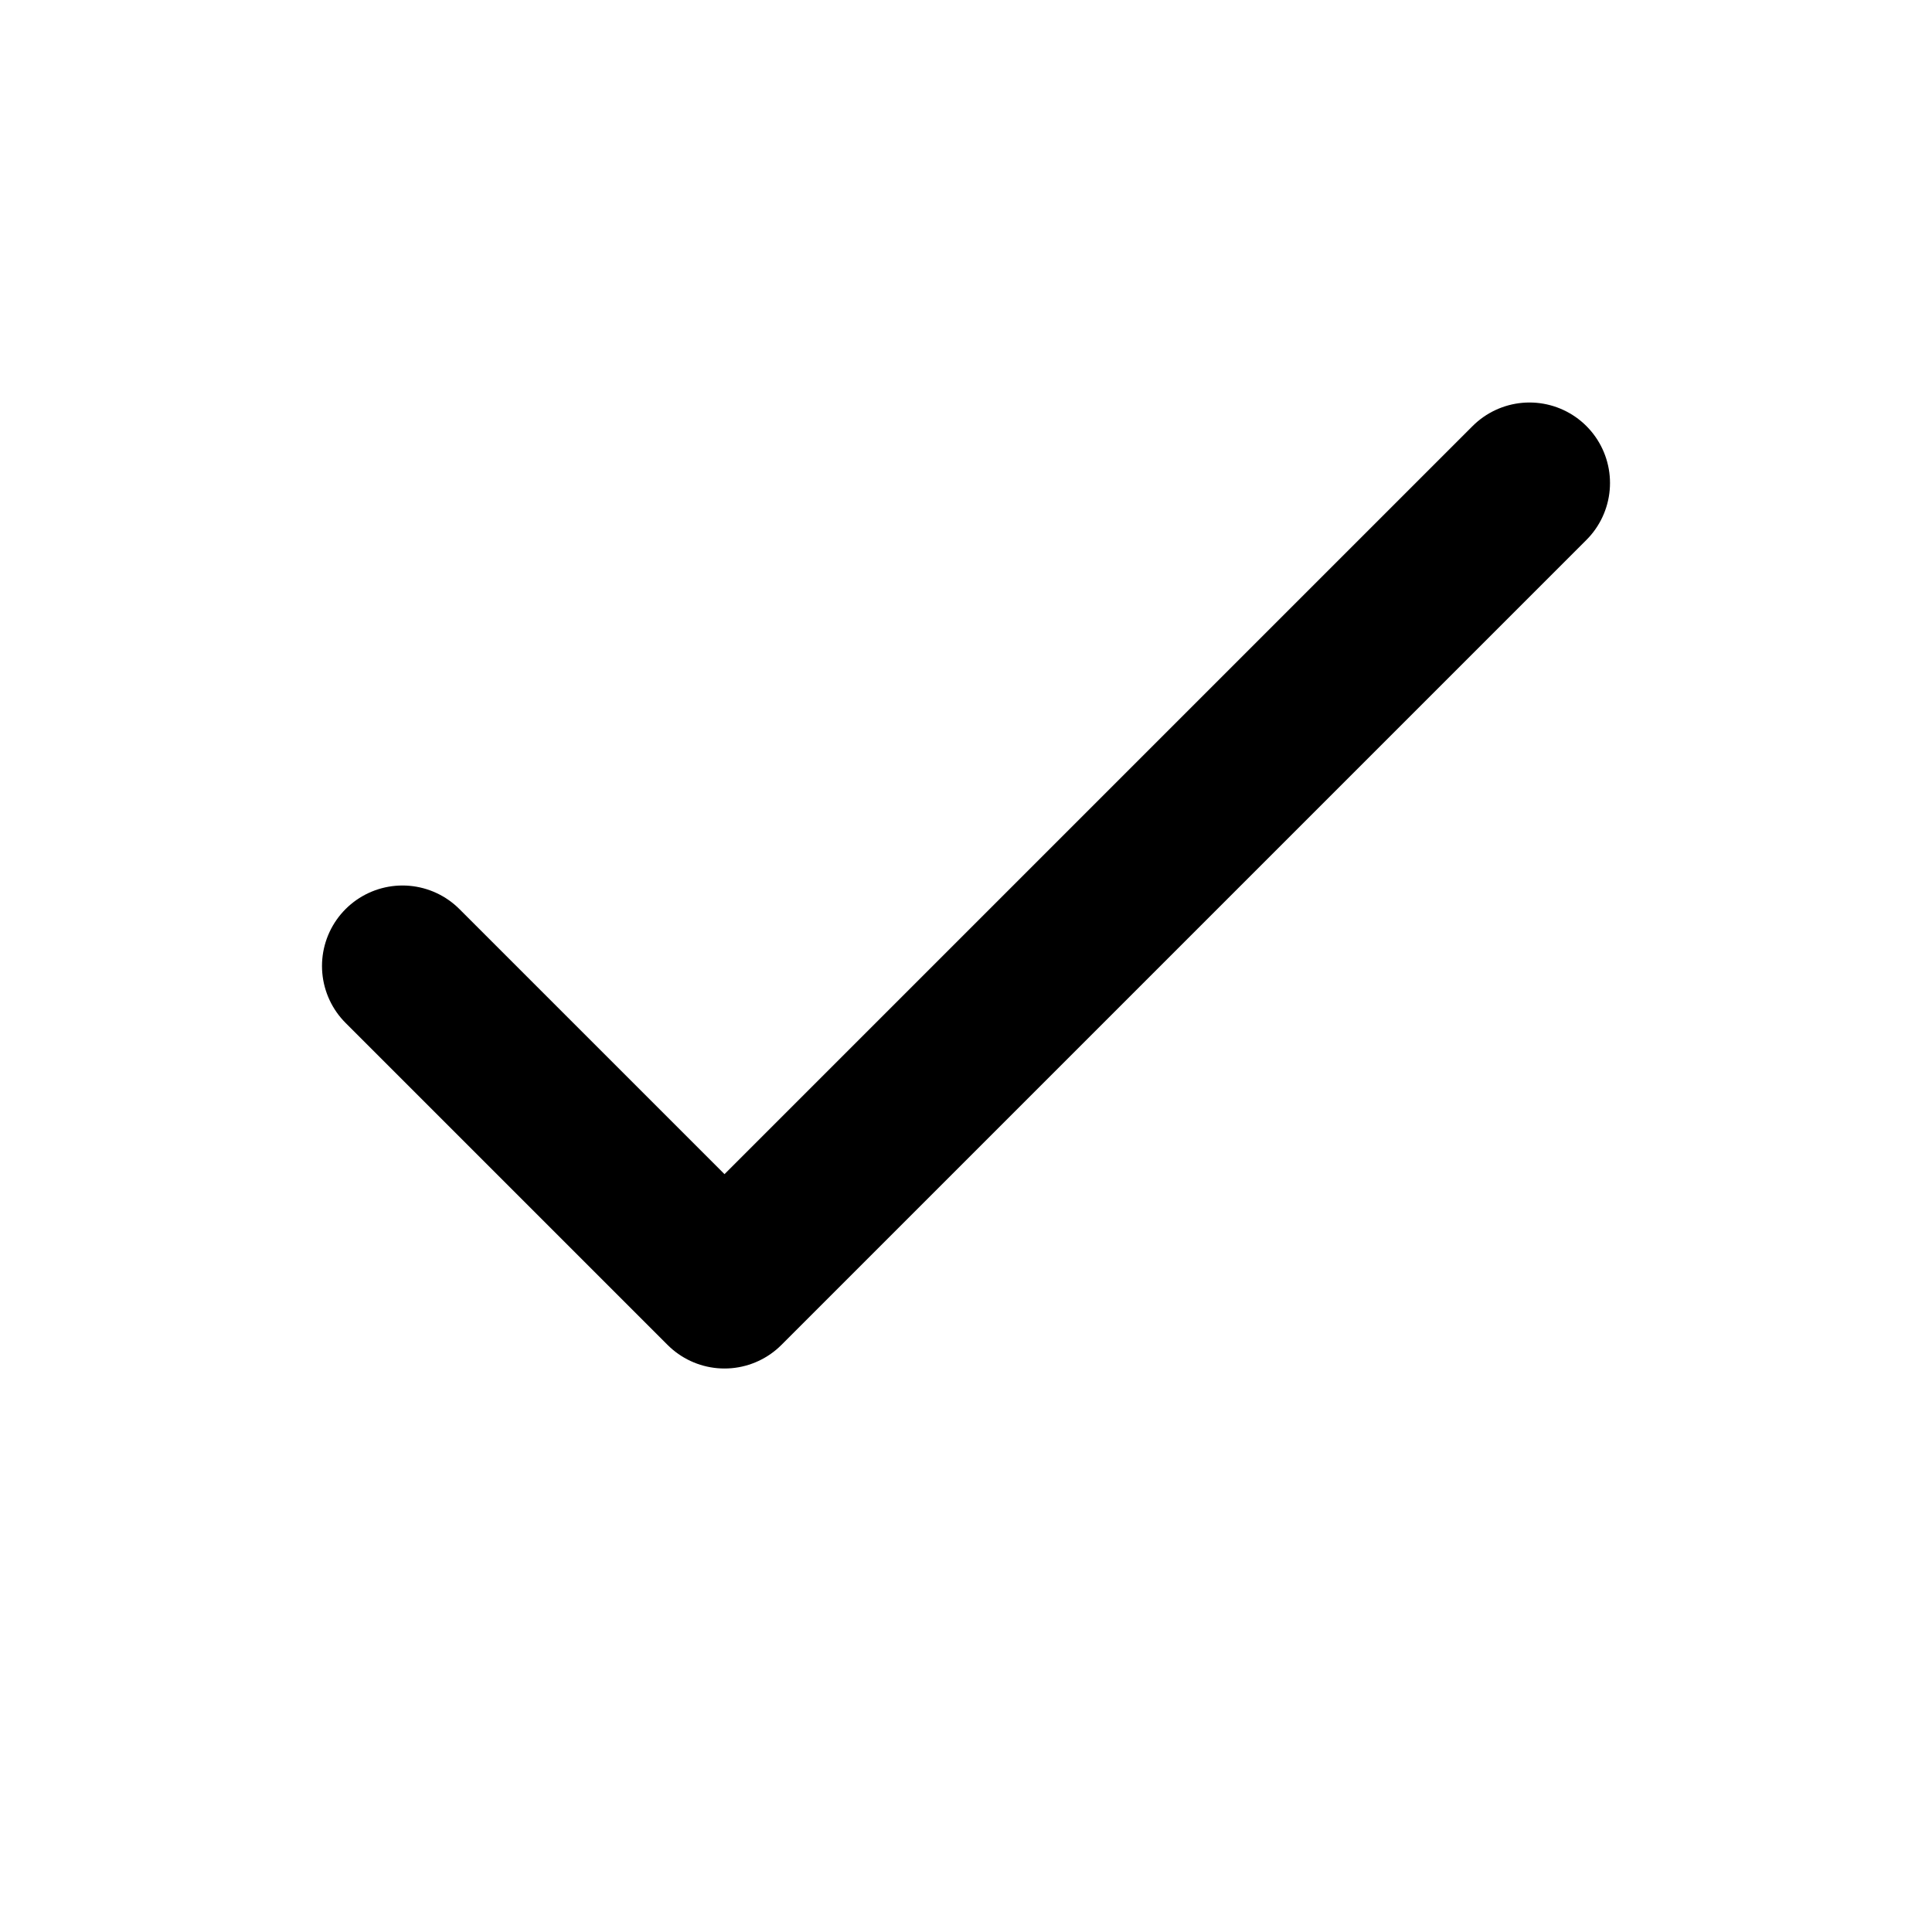
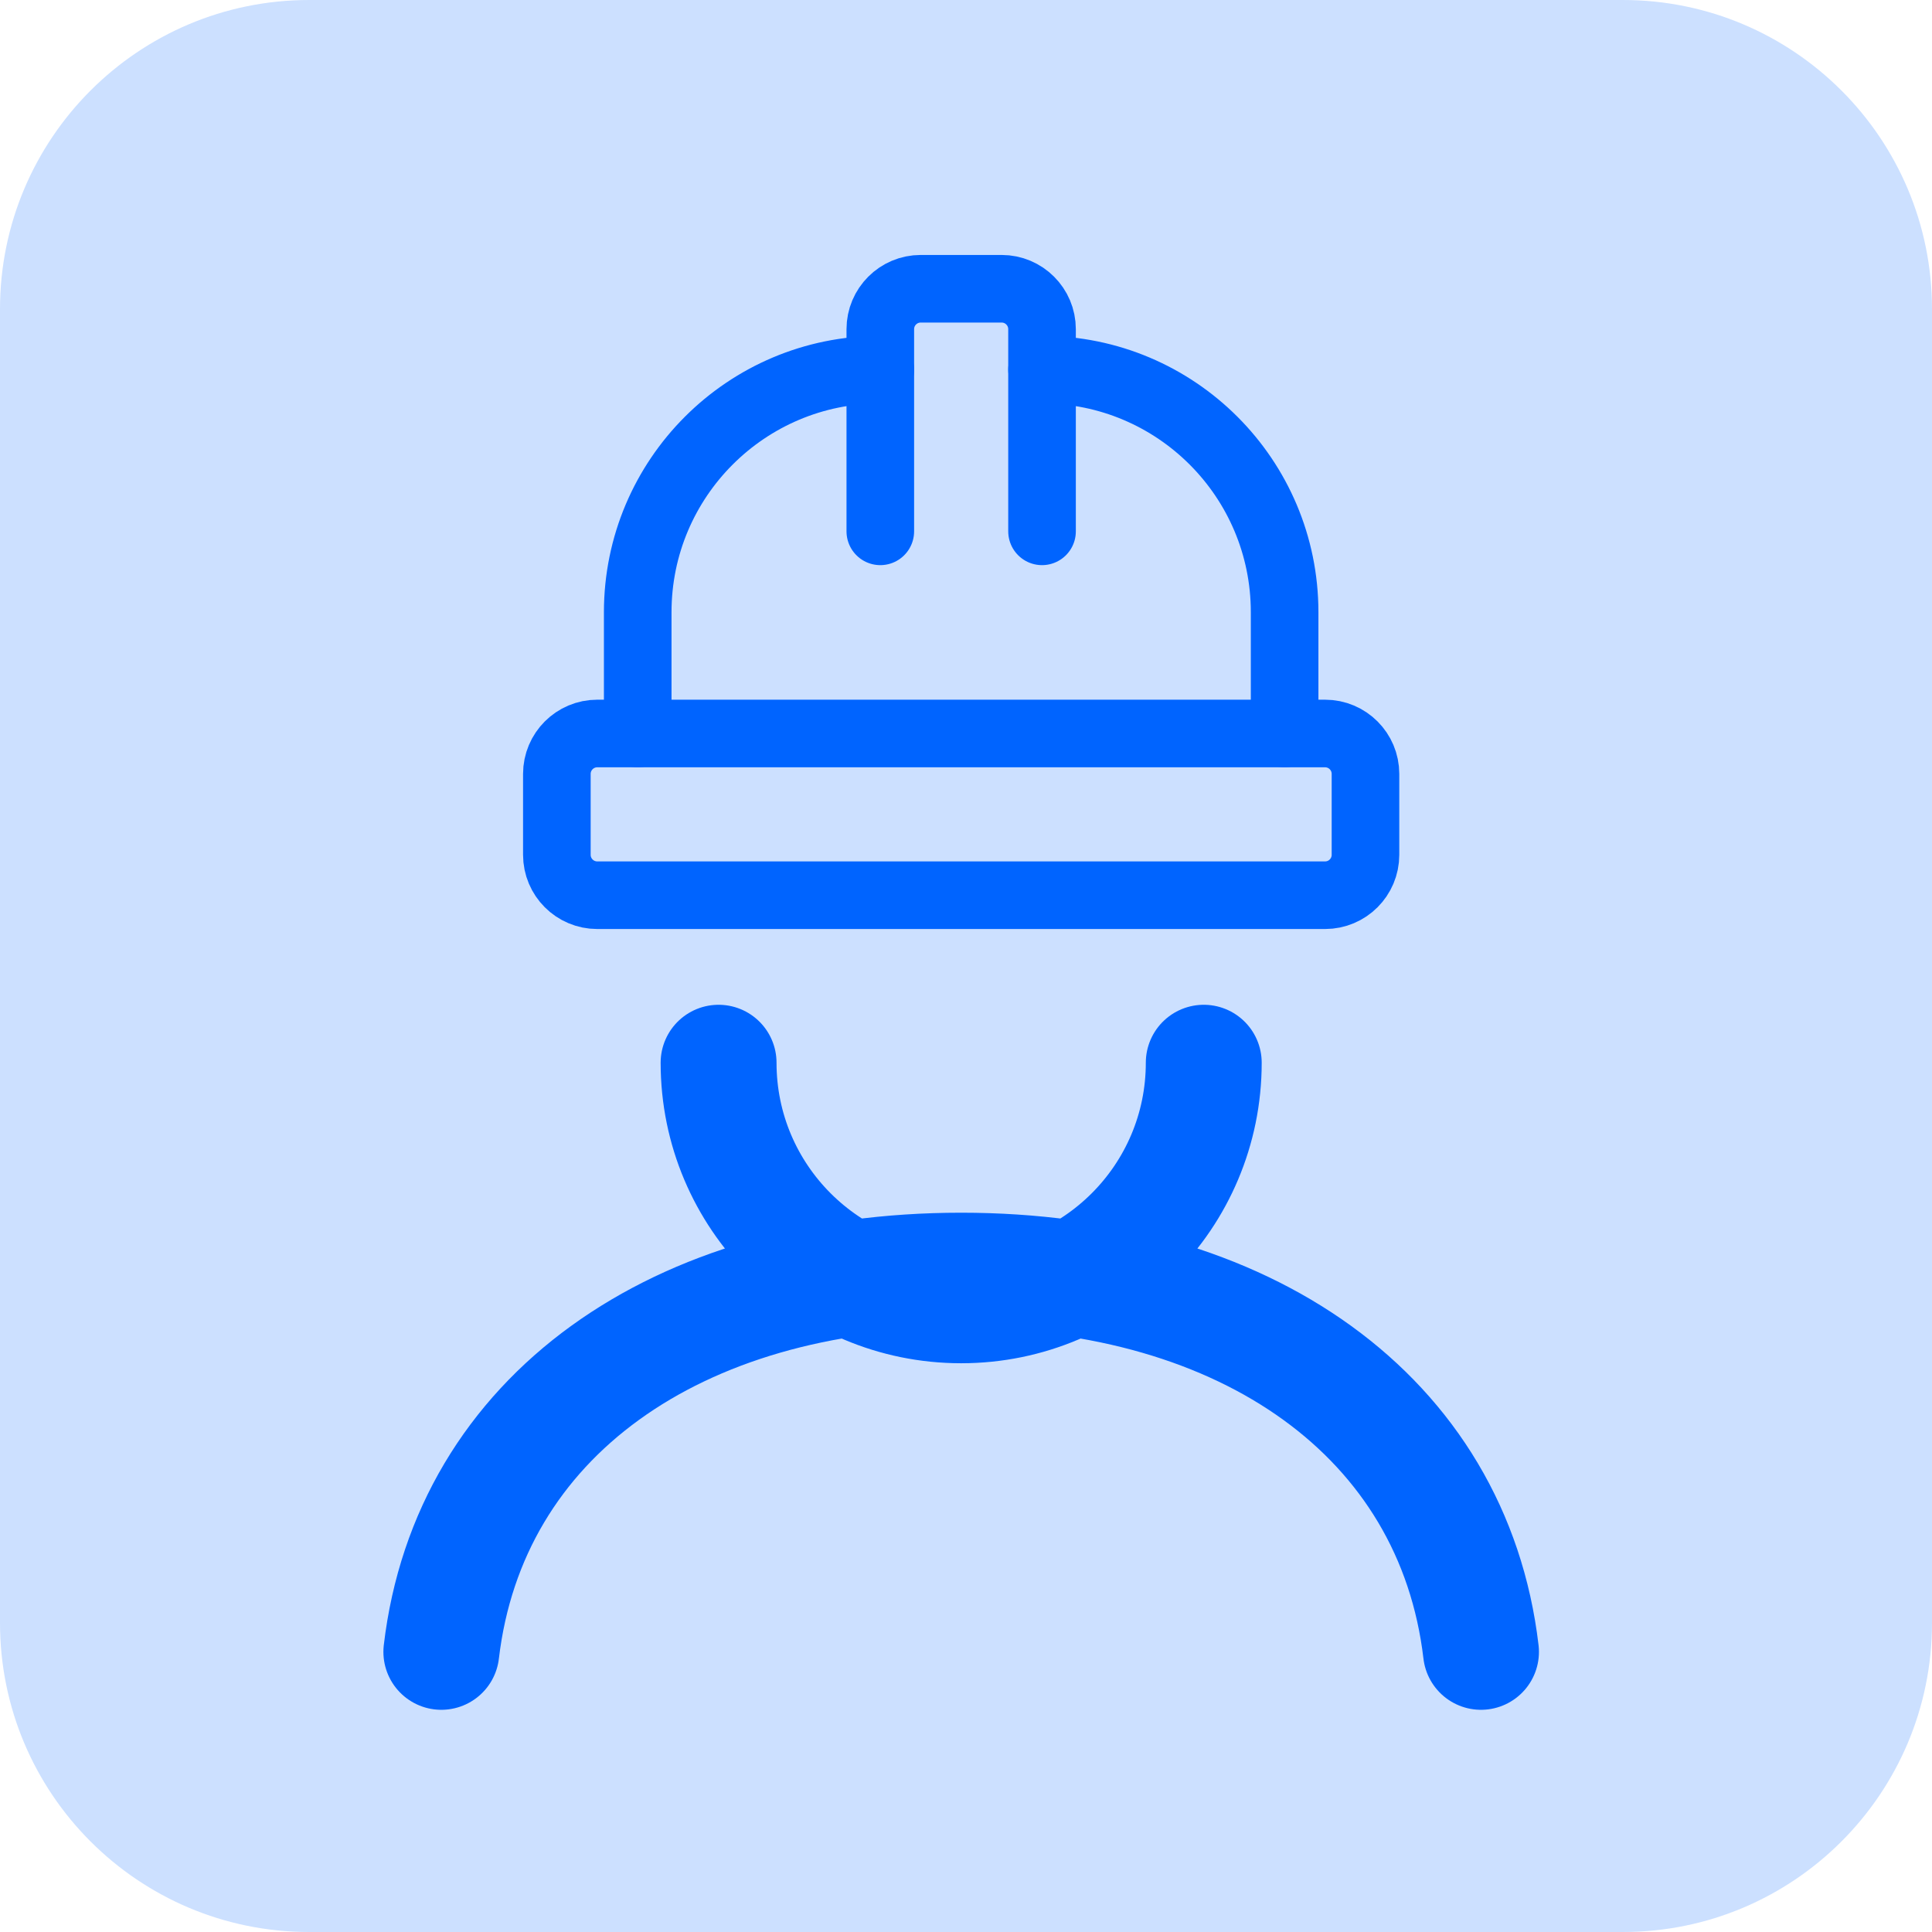
- <svg xmlns="http://www.w3.org/2000/svg" width="32" height="32" viewBox="0 0 24 24">
-   <path d="M5 12l4 4L19 6" fill="none" stroke="currentColor" stroke-width="2" stroke-linecap="round" stroke-linejoin="round" />
+ <svg xmlns="http://www.w3.org/2000/svg" width="100%" height="100%" viewBox="0 0 40 40" preserveAspectRatio="none" fill="none">
+   <rect width="40" height="40" rx="6.4" fill="#cce0ff" />
+   <g transform="translate(2.68 2.63) scale(1.435)" stroke="#0064ff" stroke-width="1.672" stroke-linecap="round" stroke-linejoin="round">
+     <g transform="translate(5 0) scale(0.583333)">
+       <path d="M10 10V5a1 1 0 0 1 1-1h2a1 1 0 0 1 1 1v5" />
+       <path d="M14 6a6 6 0 0 1 6 6v3" />
+       <path d="M4 15v-3a6 6 0 0 1 6-6" />
+       <rect x="2" y="15" width="20" height="4" rx="1" />
+     </g>
+     <path d="M8.5 13.5a3.5 3.5 0 0 0 7 0M4.5 22c.4-3.4 3.4-5.5 7.5-5.5s7.1 2.1 7.5 5.5" />
+   </g>
</svg>
